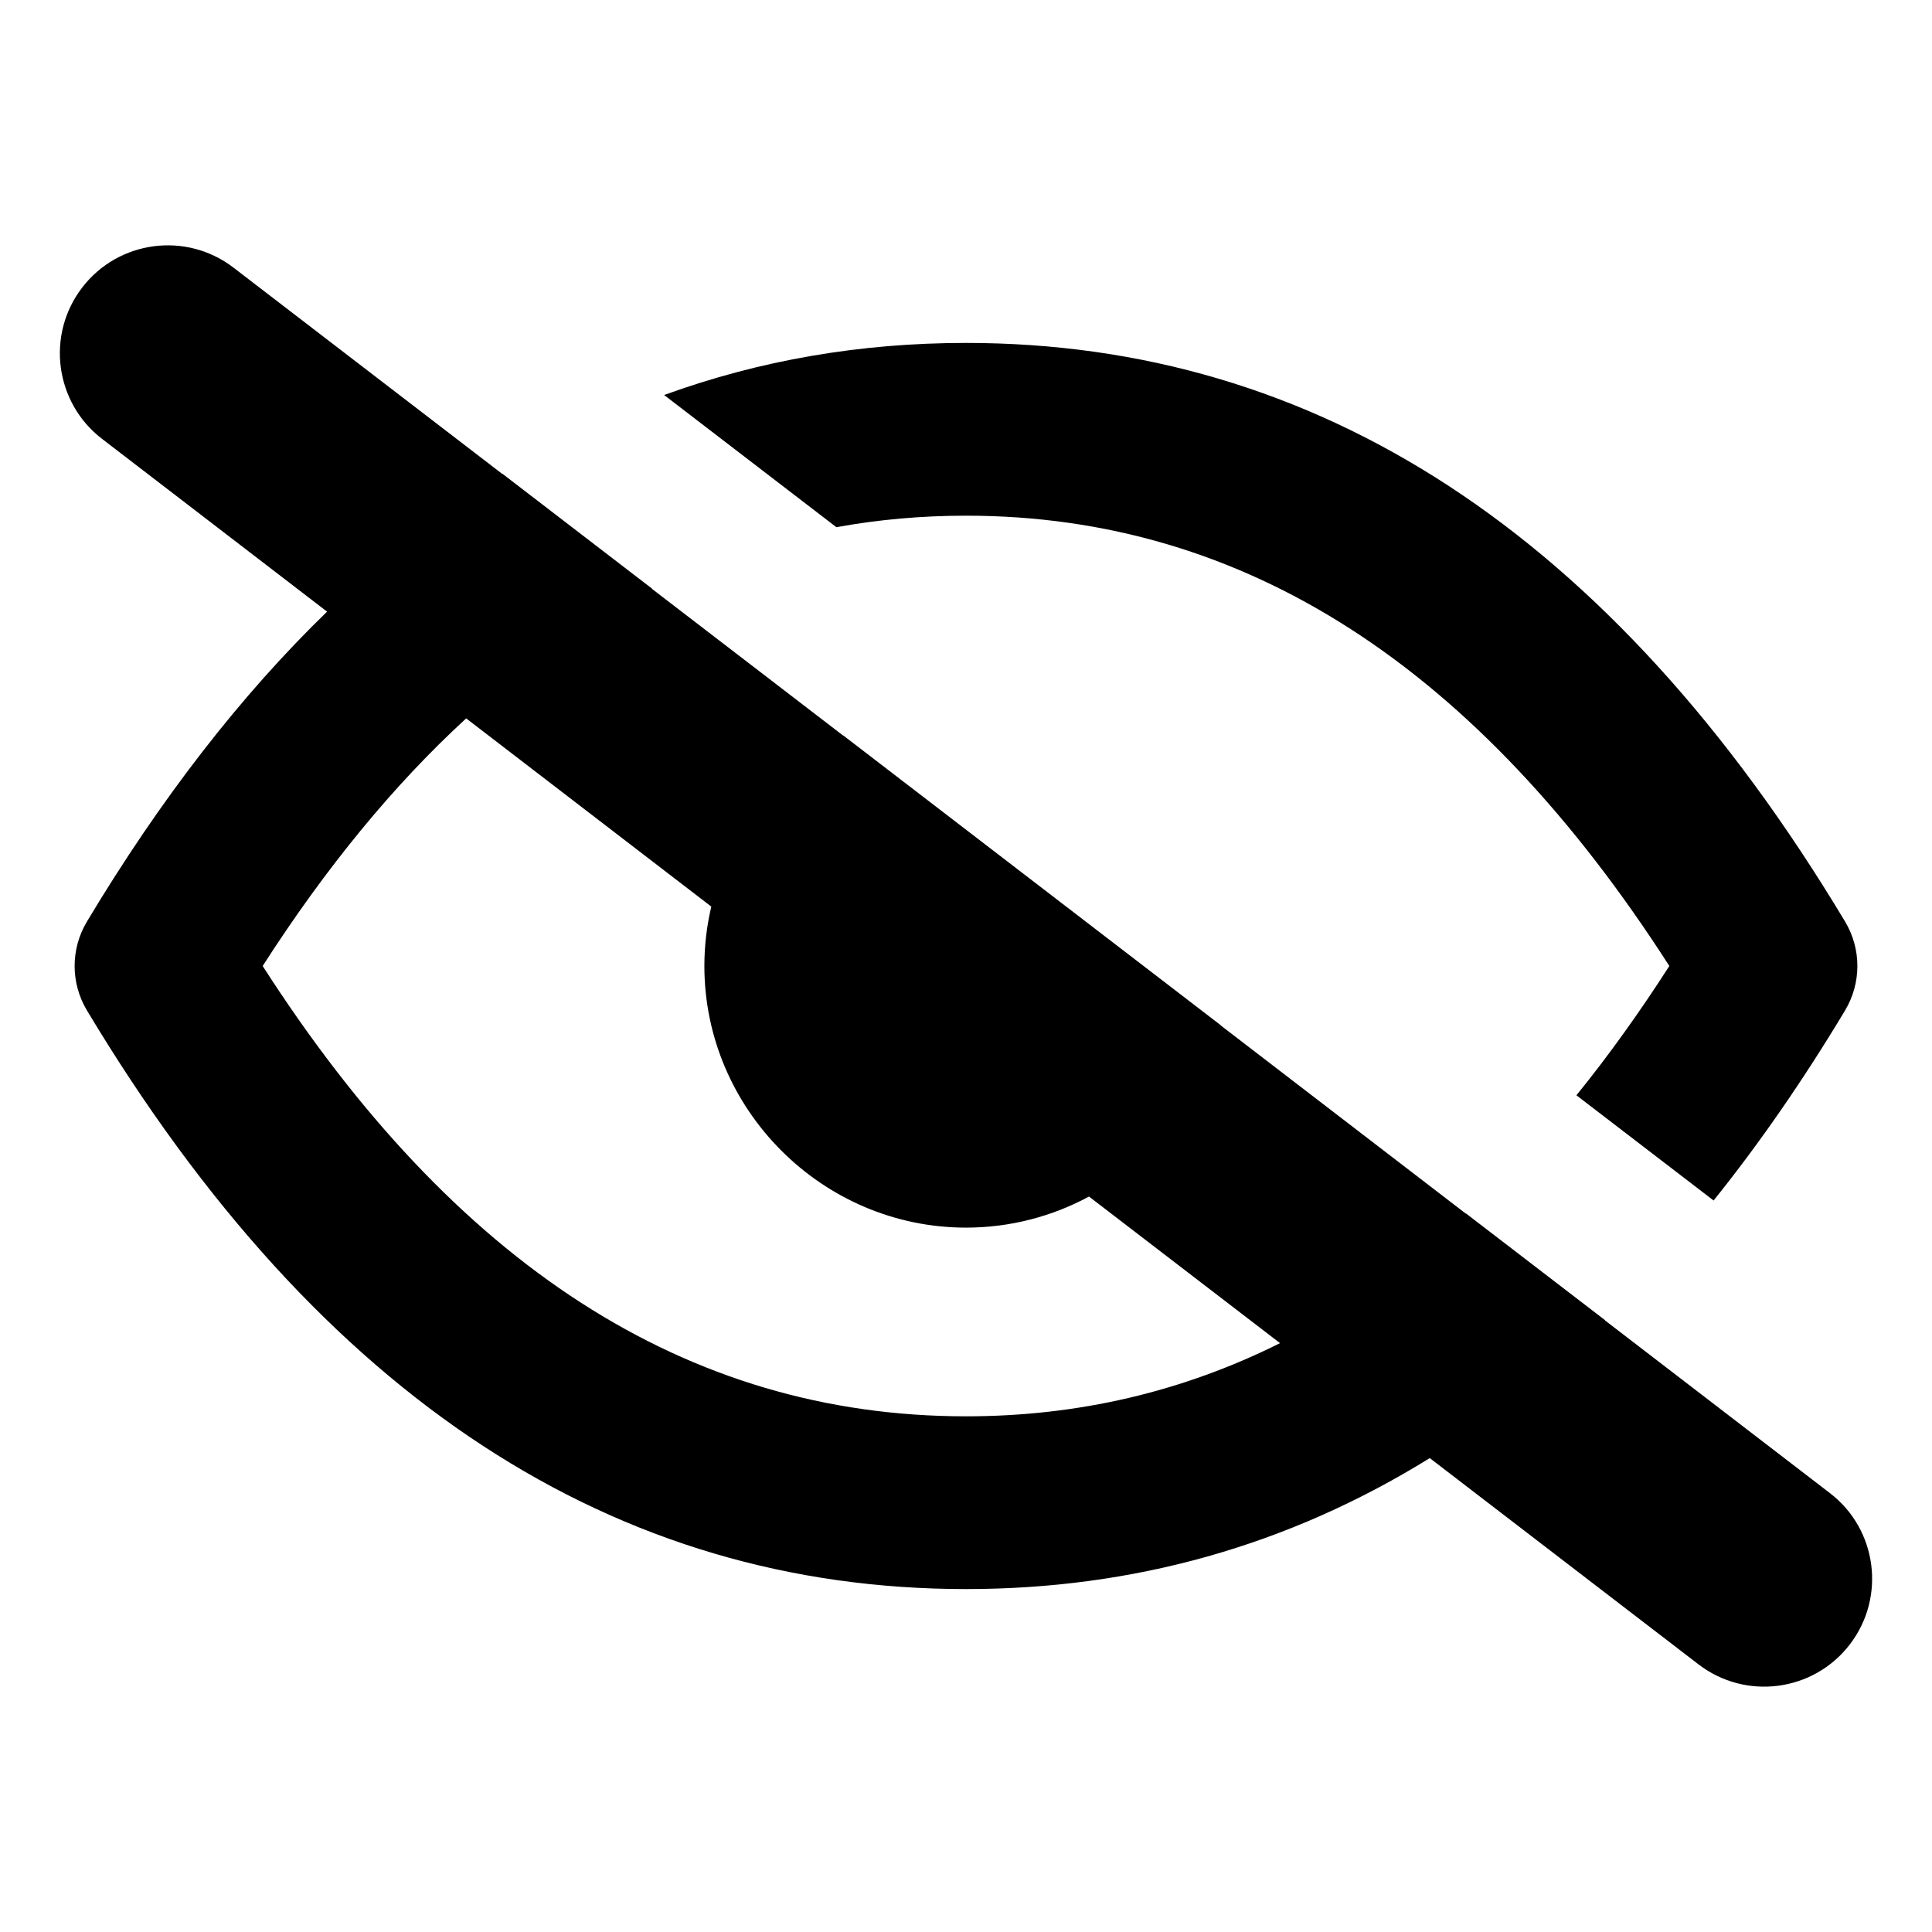
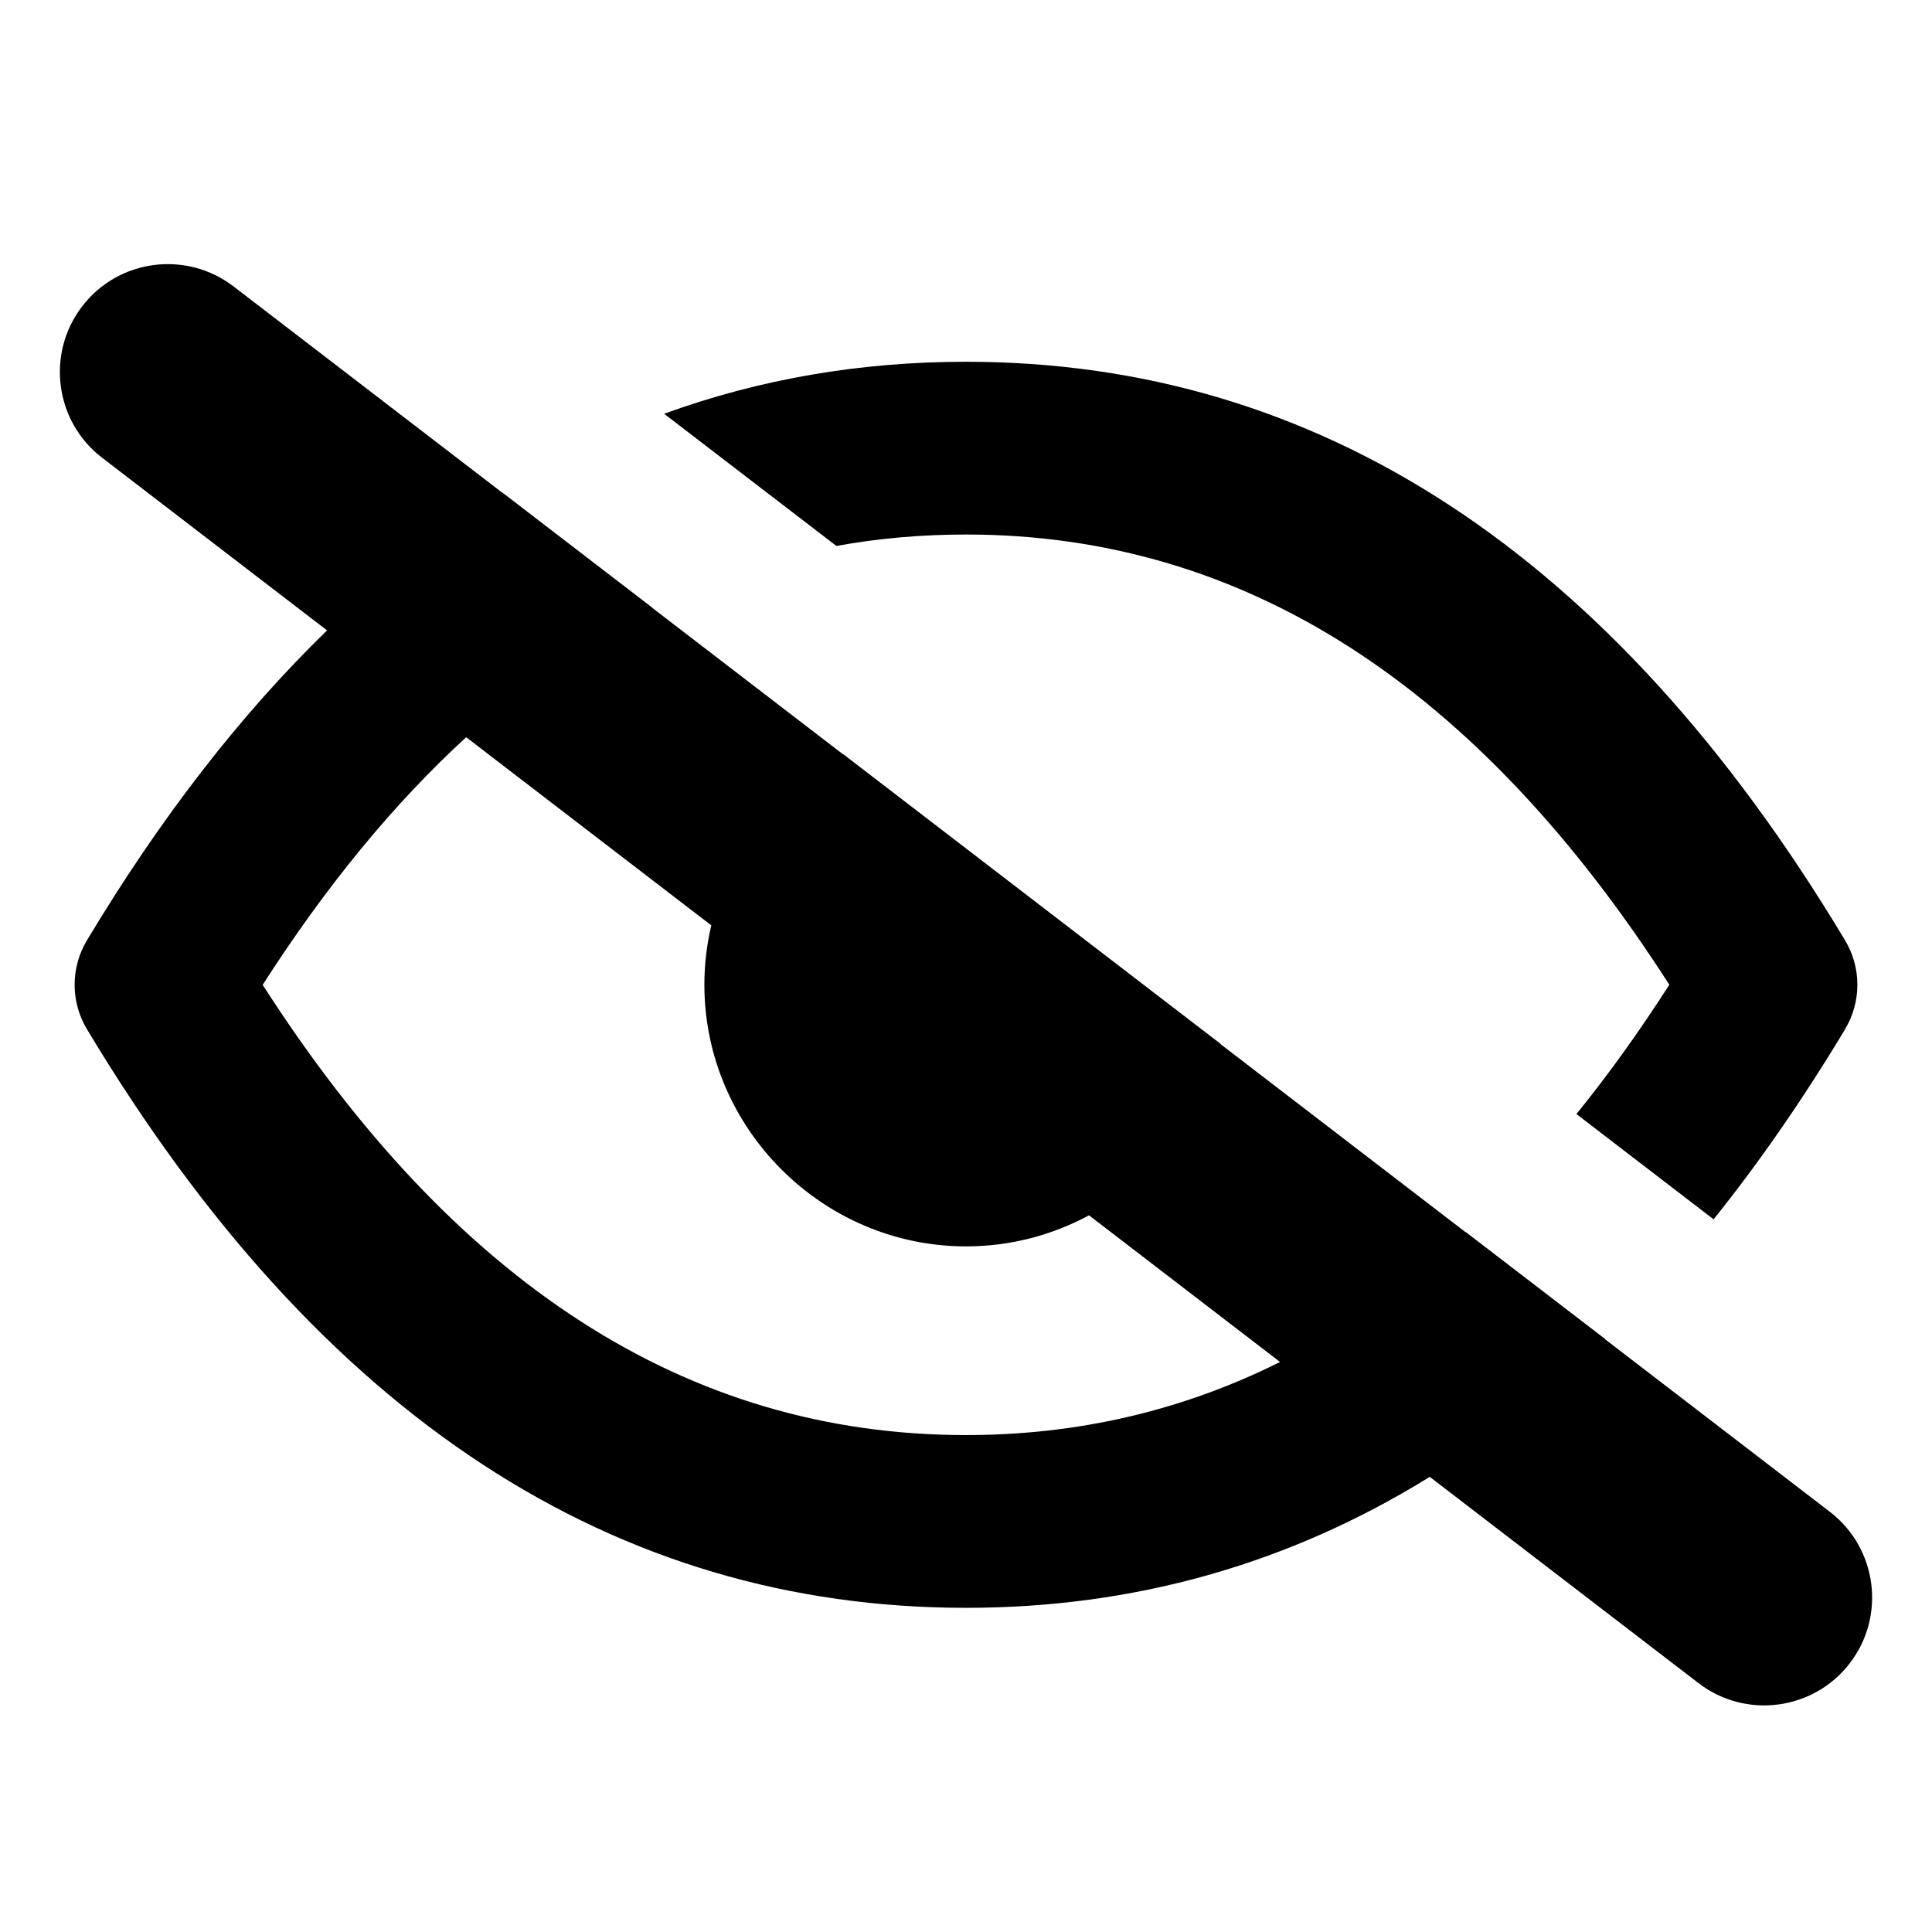
<svg xmlns="http://www.w3.org/2000/svg" viewBox="0 0 24 24" width="100%" height="100%" version="1.1" xml:space="preserve" fill="currentColor" title="Private icon">
-   <path d="M4.063,7.598l-2.795,-2.146c-0.587,-0.45 -0.698,-1.293 -0.247,-1.88c0.45,-0.587 1.293,-0.698 1.88,-0.247l3.338,2.562c0,-0.001 0.001,-0.001 0.002,-0.002l1.86,1.428c-0.001,0.001 -0.002,0.001 -0.002,0.002l2.373,1.821c0.001,-0 0.001,-0.001 0.002,-0.001l4.691,3.601c-0,0.001 -0.001,0.001 -0.001,0.002l3.045,2.338c0.001,-0.001 0.001,-0.002 0.002,-0.002l1.728,1.326c-0.001,0.001 -0.002,0.001 -0.002,0.002l2.795,2.146c0.587,0.45 0.698,1.293 0.247,1.88c-0.45,0.587 -1.293,0.698 -1.88,0.247l-3.338,-2.562c-1.758,1.089 -3.682,1.627 -5.761,1.627c-4.351,-0 -8.019,-2.354 -10.92,-7.188c-0.204,-0.34 -0.204,-0.764 0,-1.104c0.918,-1.531 1.914,-2.813 2.983,-3.85Zm4.773,3.664l-3.045,-2.338c-0.901,0.827 -1.743,1.853 -2.528,3.076c2.37,3.692 5.257,5.594 8.737,5.594c1.394,-0 2.693,-0.306 3.901,-0.909l-2.373,-1.821c-0.456,0.246 -0.977,0.386 -1.528,0.386c-1.783,0 -3.25,-1.467 -3.25,-3.25c0,-0.254 0.03,-0.501 0.086,-0.738Zm-0.586,-6.355c1.187,-0.432 2.437,-0.647 3.75,-0.647c4.35,0 8.018,2.353 10.919,7.186l0.001,0.002c0.204,0.34 0.204,0.764 -0,1.104l-0.001,0.002c-0.52,0.866 -1.064,1.652 -1.632,2.359l-1.704,-1.307c0.398,-0.491 0.782,-1.027 1.154,-1.606c-2.37,-3.692 -5.257,-5.594 -8.737,-5.594c-0.551,0 -1.088,0.048 -1.61,0.143l-2.14,-1.642Z" />
+   <path d="M4.063,7.831l-2.795,-2.145c-0.587,-0.451 -0.698,-1.293 -0.247,-1.881c0.45,-0.587 1.293,-0.697 1.88,-0.247l3.338,2.562c0,-0 0.001,-0.001 0.002,-0.001l1.86,1.428c-0.001,0 -0.002,0.001 -0.002,0.001l2.373,1.822c0.001,-0.001 0.001,-0.001 0.002,-0.002l4.691,3.601c-0,0.001 -0.001,0.002 -0.001,0.003l3.045,2.337c0.001,-0.001 0.001,-0.001 0.002,-0.002l1.728,1.326c-0.001,0.001 -0.002,0.002 -0.002,0.002l2.795,2.146c0.587,0.451 0.698,1.293 0.247,1.88c-0.45,0.587 -1.293,0.698 -1.88,0.247l-3.338,-2.562c-1.758,1.089 -3.682,1.627 -5.761,1.627c-4.351,-0 -8.019,-2.353 -10.92,-7.188c-0.204,-0.339 -0.204,-0.764 0,-1.104c0.918,-1.53 1.914,-2.812 2.983,-3.85Zm4.773,3.664l-3.045,-2.337c-0.901,0.826 -1.743,1.852 -2.528,3.076c2.37,3.692 5.257,5.593 8.737,5.593c1.394,-0 2.693,-0.305 3.901,-0.908l-2.373,-1.822c-0.456,0.246 -0.977,0.386 -1.528,0.386c-1.783,0 -3.25,-1.467 -3.25,-3.25c0,-0.253 0.03,-0.501 0.086,-0.738Zm-0.586,-6.355c1.187,-0.432 2.437,-0.646 3.75,-0.646c4.35,-0 8.018,2.352 10.919,7.185l0.001,0.002c0.204,0.34 0.204,0.764 -0,1.104l-0.001,0.003c-0.52,0.865 -1.064,1.651 -1.632,2.359l-1.704,-1.308c0.398,-0.491 0.782,-1.026 1.154,-1.606c-2.37,-3.692 -5.257,-5.593 -8.737,-5.593c-0.551,-0 -1.088,0.047 -1.61,0.142l-2.14,-1.642Z" />
</svg>
